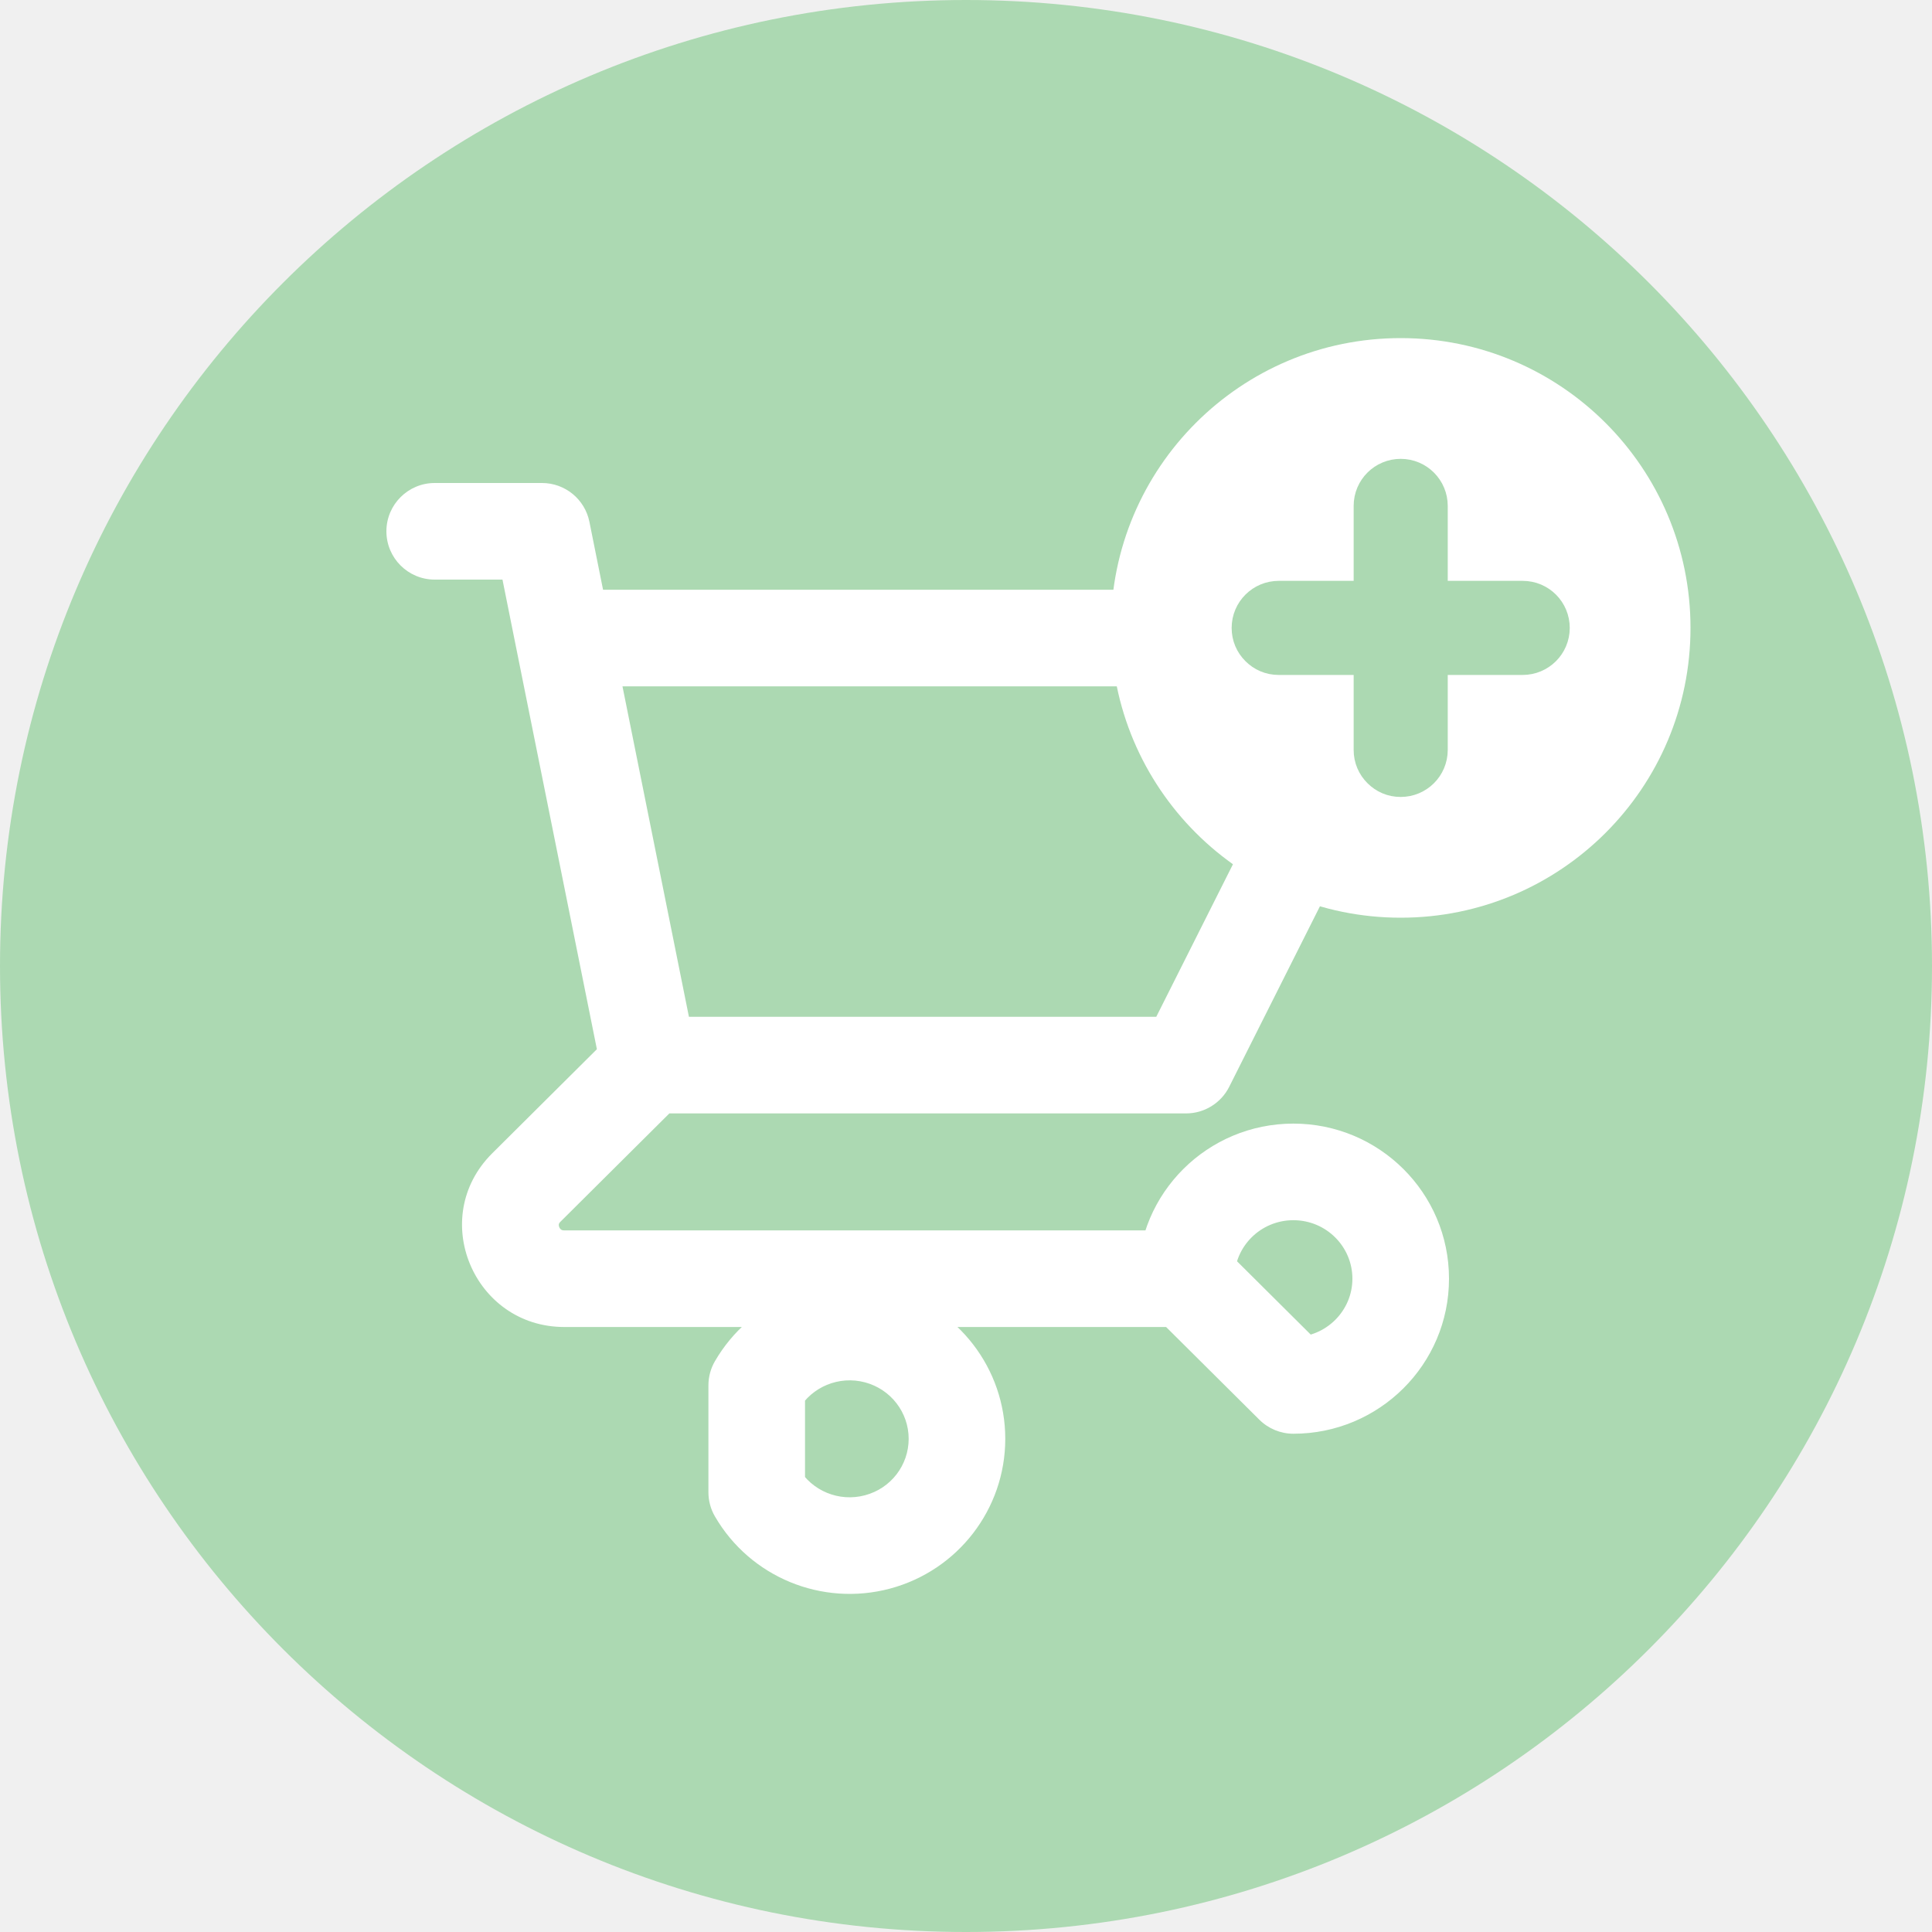
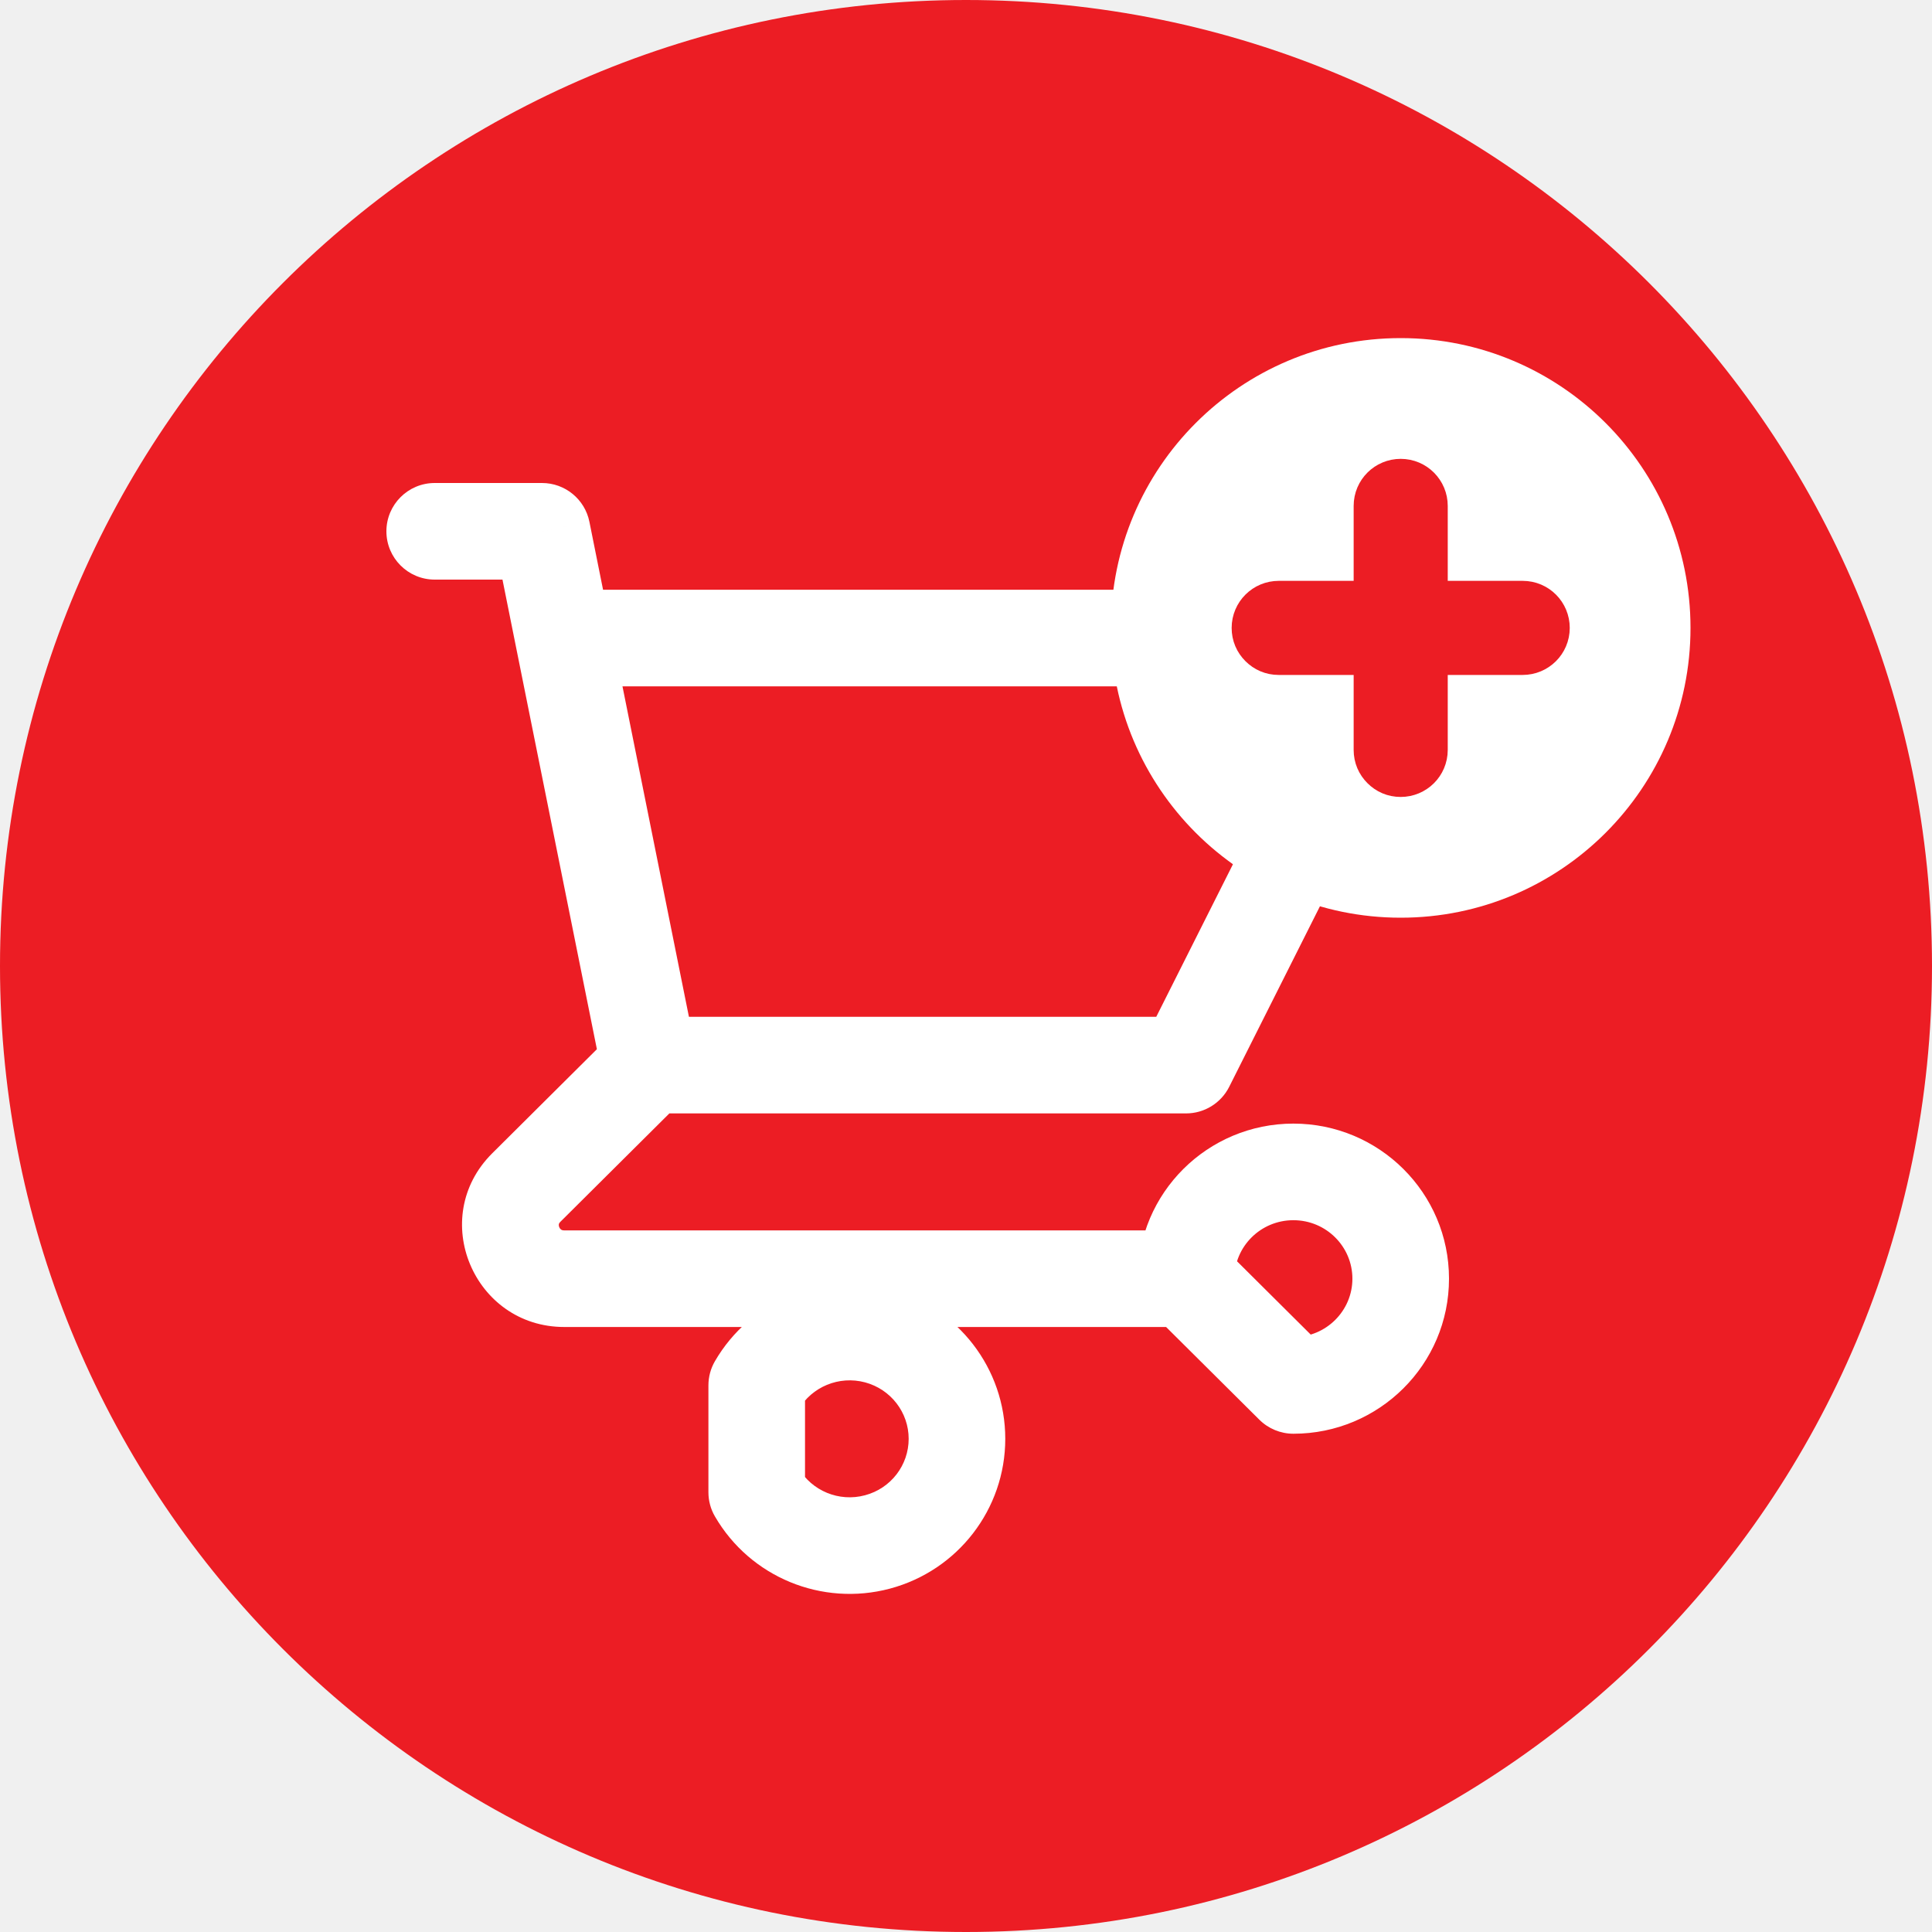
<svg xmlns="http://www.w3.org/2000/svg" width="40" height="40" viewBox="0 0 40 40" fill="none">
-   <circle cx="20" cy="20" r="20" fill="#ACD9B2" />
+   <circle cx="20" cy="20" r="20" fill="#EC1D24" />
  <path d="M9 10C8.448 10 8 10.448 8 11C8 11.552 8.448 12 9 12V10ZM11.222 11L12.203 10.803C12.109 10.336 11.698 10 11.222 10V11ZM10.686 13.408C10.795 13.949 11.322 14.3 11.864 14.191C12.405 14.082 12.756 13.555 12.647 13.013L10.686 13.408ZM13.444 21.052C12.892 21.052 12.444 21.5 12.444 22.052C12.444 22.605 12.892 23.052 13.444 23.052V21.052ZM24.556 22.052V23.052C24.934 23.052 25.279 22.839 25.449 22.502L24.556 22.052ZM29 13.21L29.893 13.66C30.049 13.35 30.033 12.981 29.851 12.686C29.669 12.39 29.347 12.21 29 12.21V13.21ZM11.667 12.21C11.114 12.21 10.667 12.658 10.667 13.21C10.667 13.763 11.114 14.21 11.667 14.21V12.21ZM12.464 22.25C12.573 22.791 13.1 23.142 13.642 23.033C14.183 22.924 14.534 22.397 14.425 21.855L12.464 22.25ZM12.647 13.013C12.538 12.472 12.011 12.121 11.47 12.23C10.928 12.339 10.577 12.866 10.686 13.408L12.647 13.013ZM14.15 22.762C14.541 22.372 14.543 21.739 14.153 21.347C13.764 20.956 13.131 20.954 12.739 21.344L14.15 22.762ZM10.897 24.587L10.191 23.878L10.897 24.587ZM24.556 27.474C25.108 27.474 25.556 27.026 25.556 26.474C25.556 25.921 25.108 25.474 24.556 25.474V27.474ZM24.556 26.474H23.556C23.556 26.74 23.662 26.995 23.85 27.183L24.556 26.474ZM26.778 28.684L26.073 29.393C26.26 29.579 26.514 29.684 26.778 29.684V28.684ZM15.667 28.684L14.802 28.182C14.713 28.334 14.667 28.508 14.667 28.684H15.667ZM15.667 30.895H14.667C14.667 31.071 14.713 31.244 14.802 31.396L15.667 30.895ZM9 12H11.222V10H9V12ZM10.242 11.197L10.686 13.408L12.647 13.013L12.203 10.803L10.242 11.197ZM13.444 23.052H24.556V21.052H13.444V23.052ZM25.449 22.502L29.893 13.66L28.107 12.761L23.662 21.603L25.449 22.502ZM29 12.21H11.667V14.21H29V12.21ZM14.425 21.855L12.647 13.013L10.686 13.408L12.464 22.25L14.425 21.855ZM12.739 21.344L10.191 23.878L11.602 25.296L14.15 22.762L12.739 21.344ZM10.191 23.878C8.851 25.211 9.811 27.474 11.682 27.474V25.474C11.642 25.474 11.626 25.463 11.617 25.458C11.605 25.449 11.589 25.432 11.579 25.407C11.568 25.382 11.568 25.36 11.57 25.347C11.571 25.34 11.575 25.323 11.602 25.296L10.191 23.878ZM11.682 27.474H24.556V25.474H11.682V27.474ZM25.556 26.474C25.556 25.81 26.098 25.263 26.778 25.263V23.263C25.003 23.263 23.556 24.695 23.556 26.474H25.556ZM26.778 25.263C27.458 25.263 28 25.81 28 26.474H30C30 24.695 28.552 23.263 26.778 23.263V25.263ZM28 26.474C28 27.137 27.458 27.684 26.778 27.684V29.684C28.552 29.684 30 28.252 30 26.474H28ZM27.483 27.975L25.261 25.765L23.85 27.183L26.073 29.393L27.483 27.975ZM16.532 29.186C16.807 28.712 17.371 28.477 17.909 28.62L18.424 26.688C17.018 26.313 15.532 26.923 14.802 28.182L16.532 29.186ZM17.909 28.62C18.446 28.764 18.813 29.245 18.813 29.789H20.813C20.813 28.332 19.83 27.063 18.424 26.688L17.909 28.62ZM18.813 29.789C18.813 30.334 18.446 30.815 17.909 30.958L18.424 32.891C19.83 32.516 20.813 31.246 20.813 29.789H18.813ZM17.909 30.958C17.371 31.102 16.807 30.867 16.532 30.393L14.802 31.396C15.532 32.655 17.018 33.265 18.424 32.891L17.909 30.958ZM16.667 30.895V28.684H14.667V30.895H16.667Z" fill="white" />
  <circle cx="29" cy="13" r="6" fill="white" />
-   <path d="M31.526 12.526H29.474V10.474C29.474 10.215 29.265 10 29 10C28.741 10 28.526 10.208 28.526 10.474V12.526H26.474C26.215 12.526 26 12.735 26 13C26 13.133 26.05 13.246 26.139 13.335C26.227 13.423 26.341 13.474 26.474 13.474H28.526V15.526C28.526 15.659 28.577 15.773 28.665 15.861C28.754 15.95 28.867 16 29 16C29.259 16 29.474 15.792 29.474 15.526V13.474H31.526C31.785 13.474 32 13.265 32 13C32 12.741 31.792 12.526 31.526 12.526Z" fill="#ACD9B2" stroke="#ACD9B2" />
+   <path d="M31.526 12.526H29.474V10.474C29.474 10.215 29.265 10 29 10C28.741 10 28.526 10.208 28.526 10.474V12.526H26.474C26.215 12.526 26 12.735 26 13C26 13.133 26.05 13.246 26.139 13.335C26.227 13.423 26.341 13.474 26.474 13.474H28.526V15.526C28.526 15.659 28.577 15.773 28.665 15.861C28.754 15.95 28.867 16 29 16C29.259 16 29.474 15.792 29.474 15.526V13.474H31.526C31.785 13.474 32 13.265 32 13C32 12.741 31.792 12.526 31.526 12.526Z" fill="#EC1D24" stroke="#EC1D24" />
</svg>
